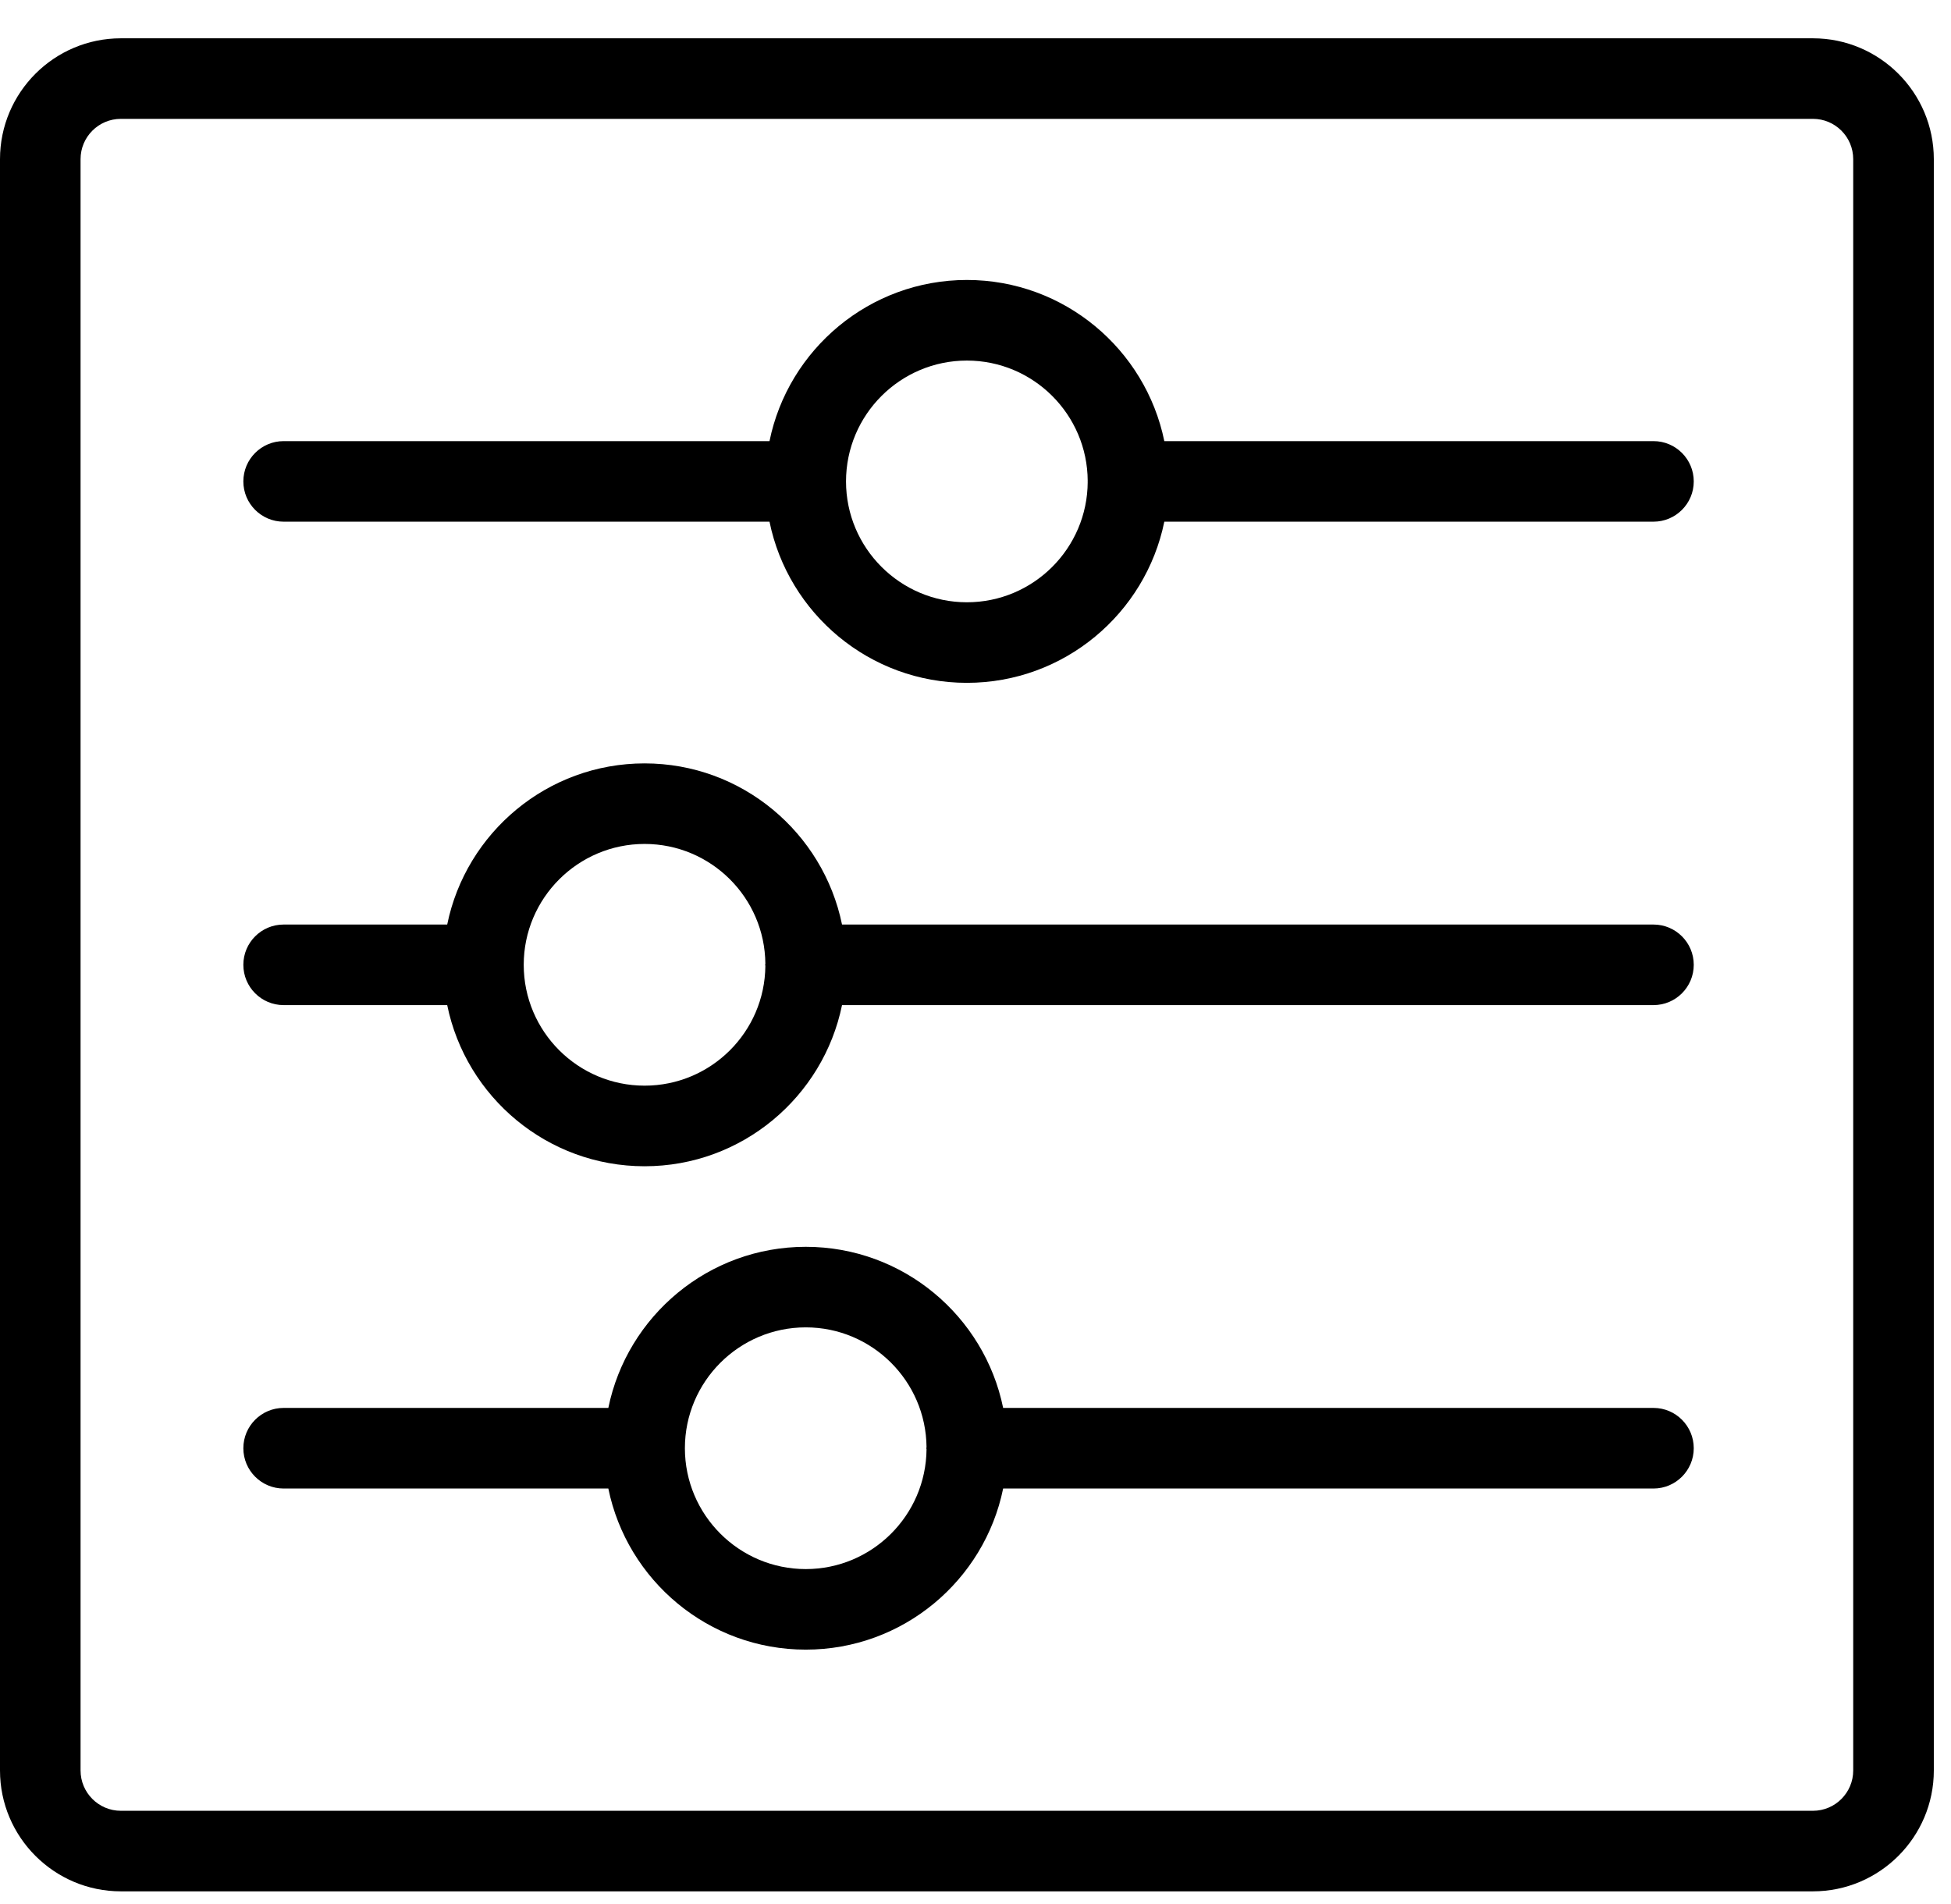
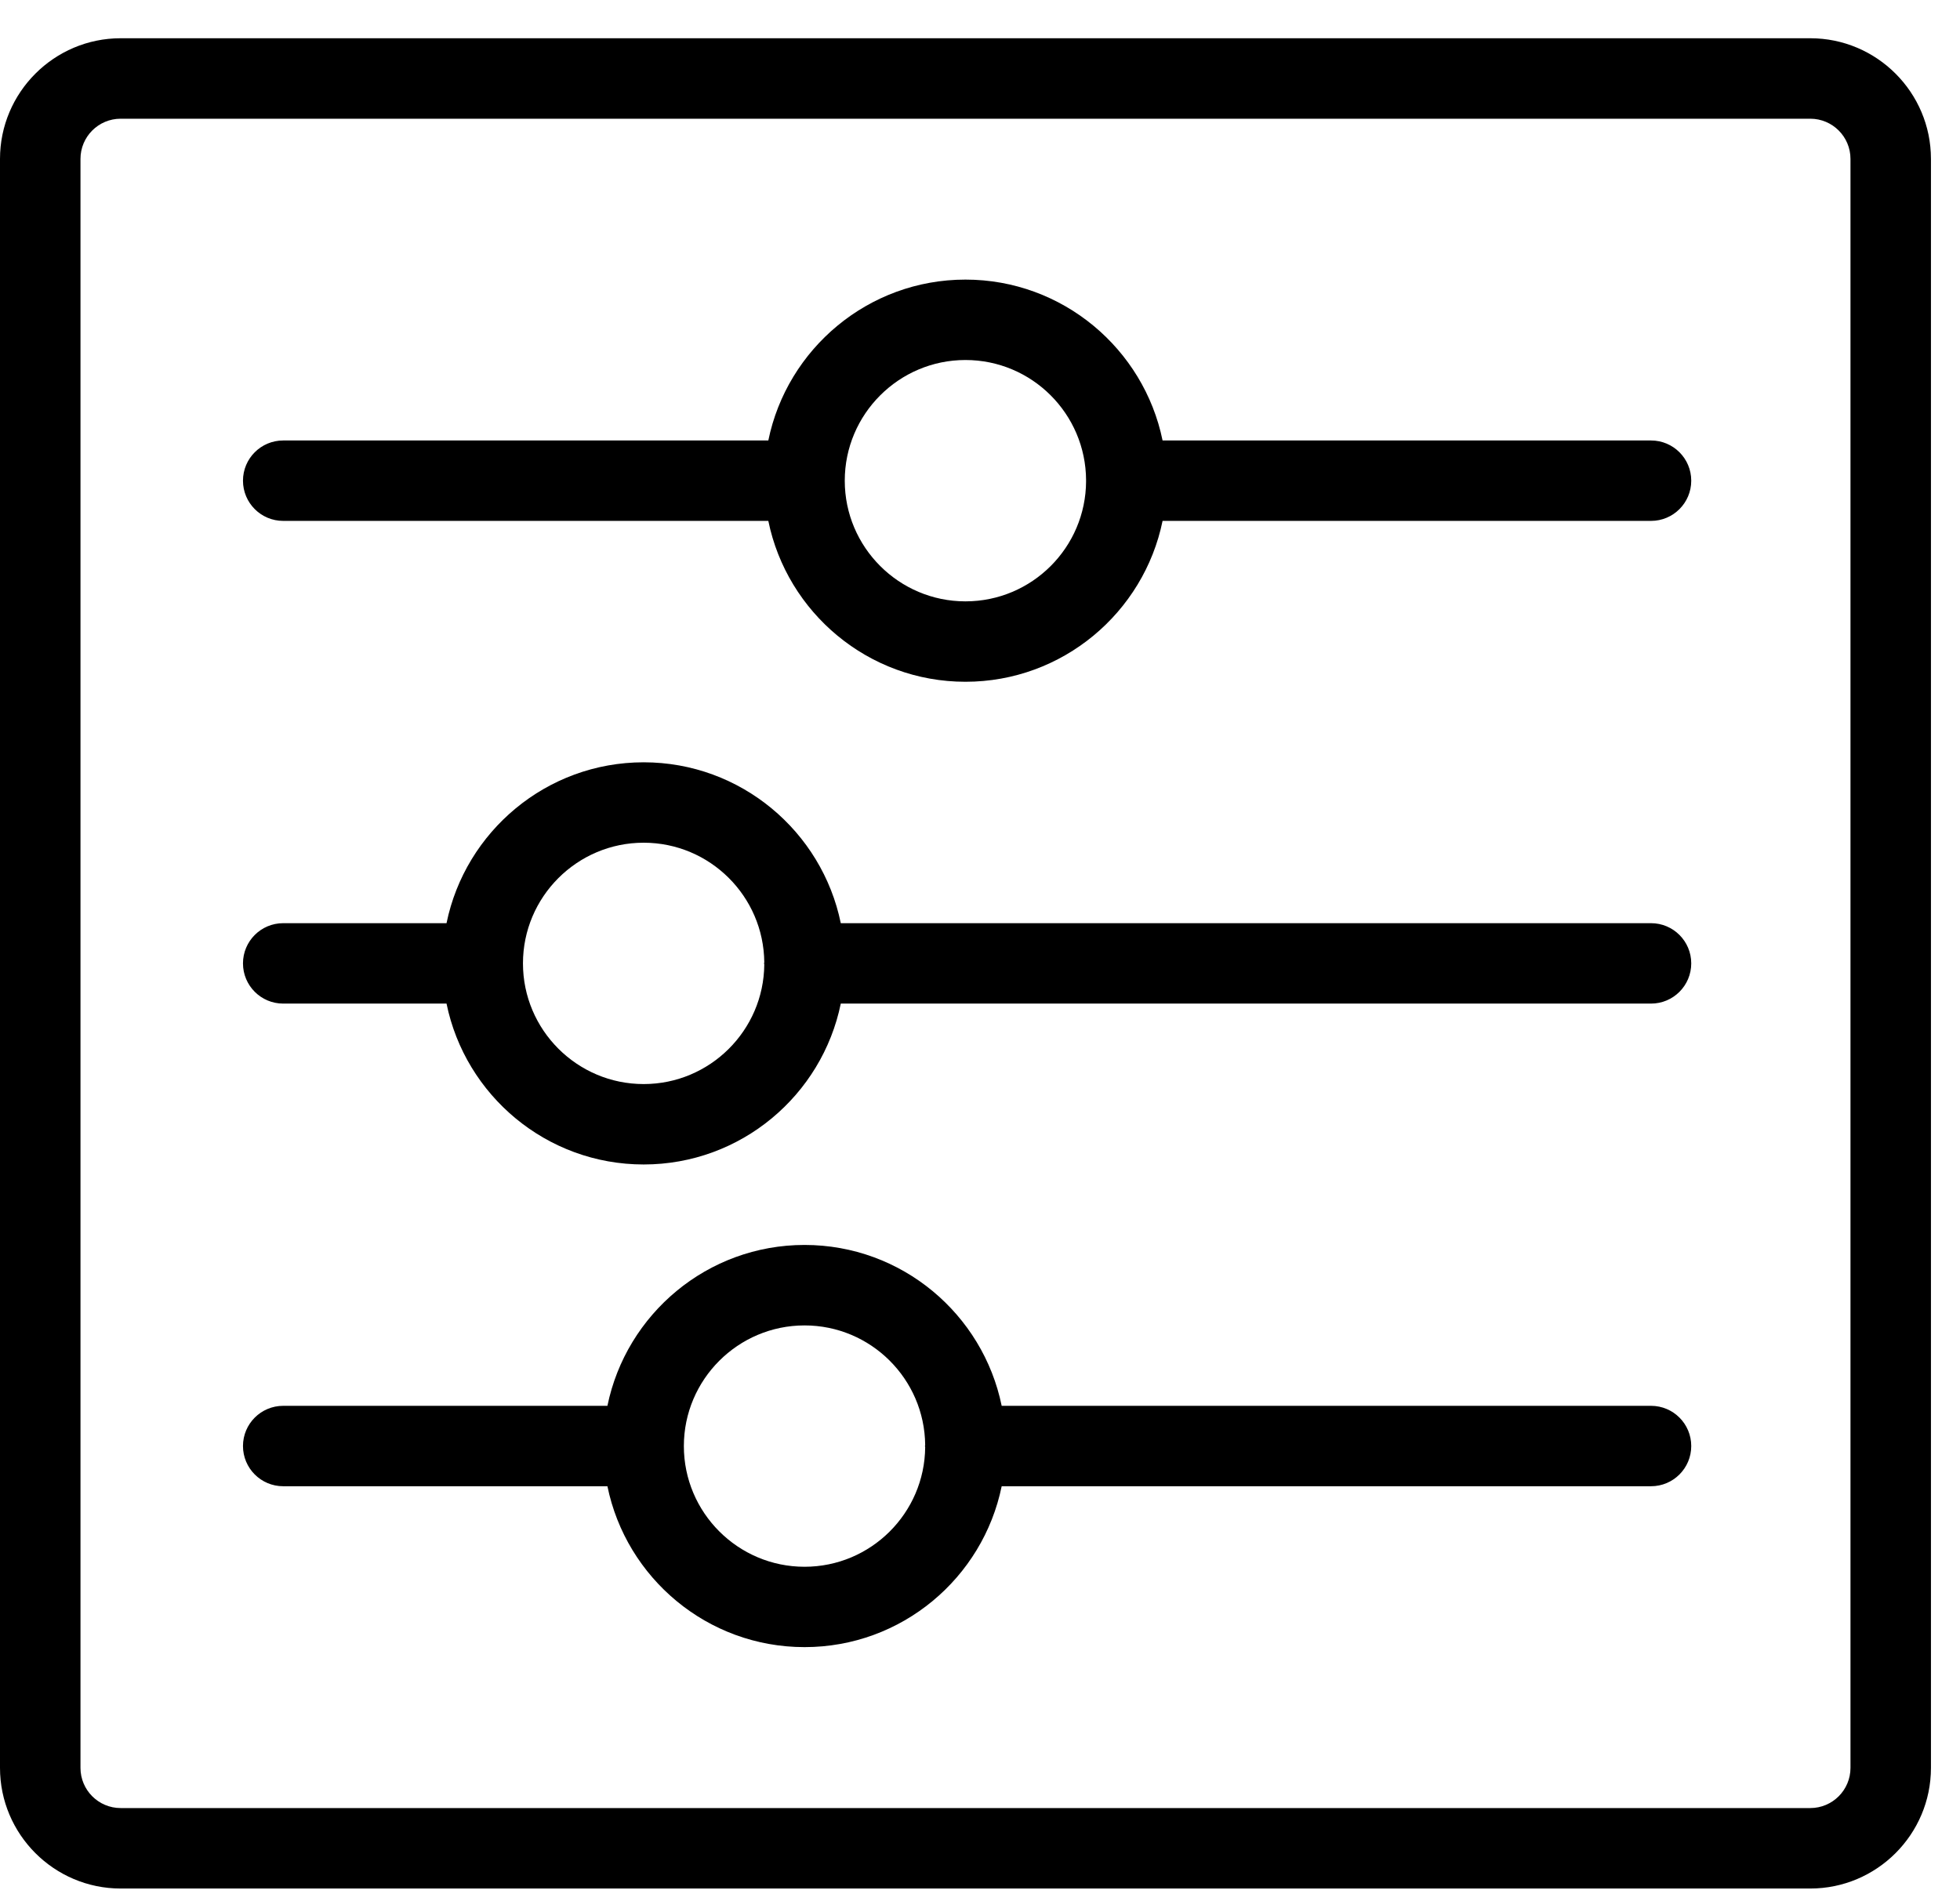
- <svg xmlns="http://www.w3.org/2000/svg" width="41px" height="40px" viewBox="0 0 41 40" version="1.1">
-   <defs />
-   <g id="Mobile-Bottom-Menu-Bar" stroke="none" stroke-width="1" fill="none" fill-rule="evenodd" transform="translate(-38, -27)">
-     <g fill="#000000" fill-rule="nonzero" id="Finden">
-       <g transform="translate(38, 22)">
-         <path d="M38.099,5.805 L2.54,5.805 C1.14,5.805 0,6.944 0,8.345 L0,42.21 C0,43.61 1.14,44.75 2.54,44.75 L38.099,44.75 C39.499,44.75 40.639,43.61 40.639,42.21 L40.639,8.345 C40.639,6.944 39.499,5.805 38.099,5.805 Z M38.945,42.21 C38.945,42.677 38.566,43.057 38.099,43.057 L2.54,43.057 C2.073,43.057 1.693,42.677 1.693,42.21 L1.693,8.345 C1.693,7.877 2.073,7.498 2.54,7.498 L38.099,7.498 C38.566,7.498 38.945,7.877 38.945,8.345 L38.945,42.21 Z M34.748,14.271 L24.468,14.271 C24.073,12.341 22.363,10.884 20.319,10.884 C18.276,10.884 16.565,12.341 16.171,14.271 L5.96,14.271 C5.493,14.271 5.114,14.65 5.114,15.118 C5.114,15.585 5.493,15.964 5.96,15.964 L16.171,15.964 C16.565,17.895 18.276,19.351 20.319,19.351 C22.363,19.351 24.073,17.895 24.468,15.964 L34.748,15.964 C35.215,15.964 35.594,15.585 35.594,15.118 C35.594,14.65 35.215,14.271 34.748,14.271 Z M20.319,17.658 C18.919,17.658 17.779,16.518 17.779,15.118 C17.779,13.717 18.919,12.578 20.319,12.578 C21.716,12.578 22.852,13.711 22.858,15.108 L22.856,15.118 L22.858,15.128 C22.852,16.525 21.716,17.658 20.319,17.658 Z M34.748,24.431 L17.695,24.431 C17.3,22.5 15.59,21.044 13.546,21.044 C11.502,21.044 9.792,22.5 9.398,24.431 L5.96,24.431 C5.493,24.431 5.114,24.81 5.114,25.277 C5.114,25.745 5.493,26.124 5.96,26.124 L9.398,26.124 C9.792,28.054 11.501,29.511 13.546,29.511 C15.592,29.511 17.3,28.054 17.695,26.124 L34.748,26.124 C35.215,26.124 35.594,25.745 35.594,25.277 C35.594,24.81 35.215,24.431 34.748,24.431 Z M13.546,27.817 C12.146,27.817 11.006,26.678 11.006,25.277 C11.006,23.877 12.146,22.737 13.546,22.737 C14.94,22.737 16.073,23.865 16.084,25.255 L16.079,25.277 L16.084,25.299 C16.073,26.69 14.94,27.817 13.546,27.817 Z M34.748,34.59 L21.081,34.59 C20.687,32.66 18.978,31.204 16.933,31.204 C14.887,31.204 13.179,32.66 12.784,34.59 L5.96,34.59 C5.493,34.59 5.114,34.97 5.114,35.437 C5.114,35.904 5.493,36.284 5.96,36.284 L12.784,36.284 C13.179,38.214 14.887,39.67 16.933,39.67 C18.978,39.67 20.687,38.214 21.081,36.284 L34.748,36.284 C35.215,36.284 35.594,35.904 35.594,35.437 C35.594,34.97 35.215,34.59 34.748,34.59 Z M16.933,37.977 C15.532,37.977 14.393,36.837 14.393,35.437 C14.393,34.037 15.532,32.897 16.933,32.897 C18.326,32.897 19.459,34.025 19.471,35.415 L19.466,35.437 L19.471,35.459 C19.459,36.849 18.326,37.977 16.933,37.977 Z" id="filter" />
-       </g>
-     </g>
-   </g>
+ <svg xmlns="http://www.w3.org/2000/svg" version="1.1" width="33" height="32" viewBox="0 0 33 32">
+   <path d="M30.479 0.644h-28.447c-1.12 0-2.032 0.912-2.032 2.032v27.092c0 1.12 0.912 2.032 2.032 2.032h28.447c1.12 0 2.032-0.912 2.032-2.032v-27.092c0-1.12-0.912-2.032-2.032-2.032zM31.156 29.768c0 0.374-0.303 0.677-0.677 0.677h-28.447c-0.374 0-0.677-0.303-0.677-0.677v-27.092c0-0.374 0.303-0.677 0.677-0.677h28.447c0.374 0 0.677 0.303 0.677 0.677v27.092zM27.798 7.417h-8.224c-0.316-1.544-1.684-2.709-3.319-2.709s-3.003 1.165-3.319 2.709h-8.168c-0.374 0-0.677 0.303-0.677 0.677s0.303 0.677 0.677 0.677h8.168c0.316 1.544 1.684 2.709 3.319 2.709s3.003-1.165 3.319-2.709h8.224c0.374 0 0.677-0.303 0.677-0.677s-0.303-0.677-0.677-0.677zM16.255 10.126c-1.12 0-2.032-0.912-2.032-2.032s0.912-2.032 2.032-2.032c1.118 0 2.026 0.906 2.031 2.024l-0.001 0.008 0.001 0.008c-0.004 1.118-0.913 2.024-2.031 2.024zM27.798 15.545h-13.642c-0.316-1.544-1.684-2.709-3.319-2.709s-3.003 1.165-3.319 2.709h-2.75c-0.374 0-0.677 0.303-0.677 0.677s0.303 0.677 0.677 0.677h2.75c0.316 1.544 1.682 2.709 3.319 2.709s3.003-1.165 3.319-2.709h13.642c0.374 0 0.677-0.303 0.677-0.677s-0.303-0.677-0.677-0.677zM10.837 18.254c-1.12 0-2.032-0.912-2.032-2.032s0.912-2.032 2.032-2.032c1.115 0 2.021 0.902 2.031 2.014l-0.004 0.018 0.004 0.018c-0.009 1.112-0.916 2.014-2.031 2.014zM27.798 23.672h-10.933c-0.316-1.544-1.682-2.709-3.319-2.709s-3.003 1.165-3.319 2.709h-5.459c-0.374 0-0.677 0.303-0.677 0.677s0.303 0.677 0.677 0.677h5.459c0.316 1.544 1.682 2.709 3.319 2.709s3.003-1.165 3.319-2.709h10.933c0.374 0 0.677-0.303 0.677-0.677s-0.303-0.677-0.677-0.677zM13.546 26.382c-1.12 0-2.032-0.912-2.032-2.032s0.912-2.032 2.032-2.032c1.115 0 2.021 0.902 2.031 2.014l-0.004 0.018 0.004 0.018c-0.009 1.112-0.916 2.014-2.031 2.014z" />
</svg>
